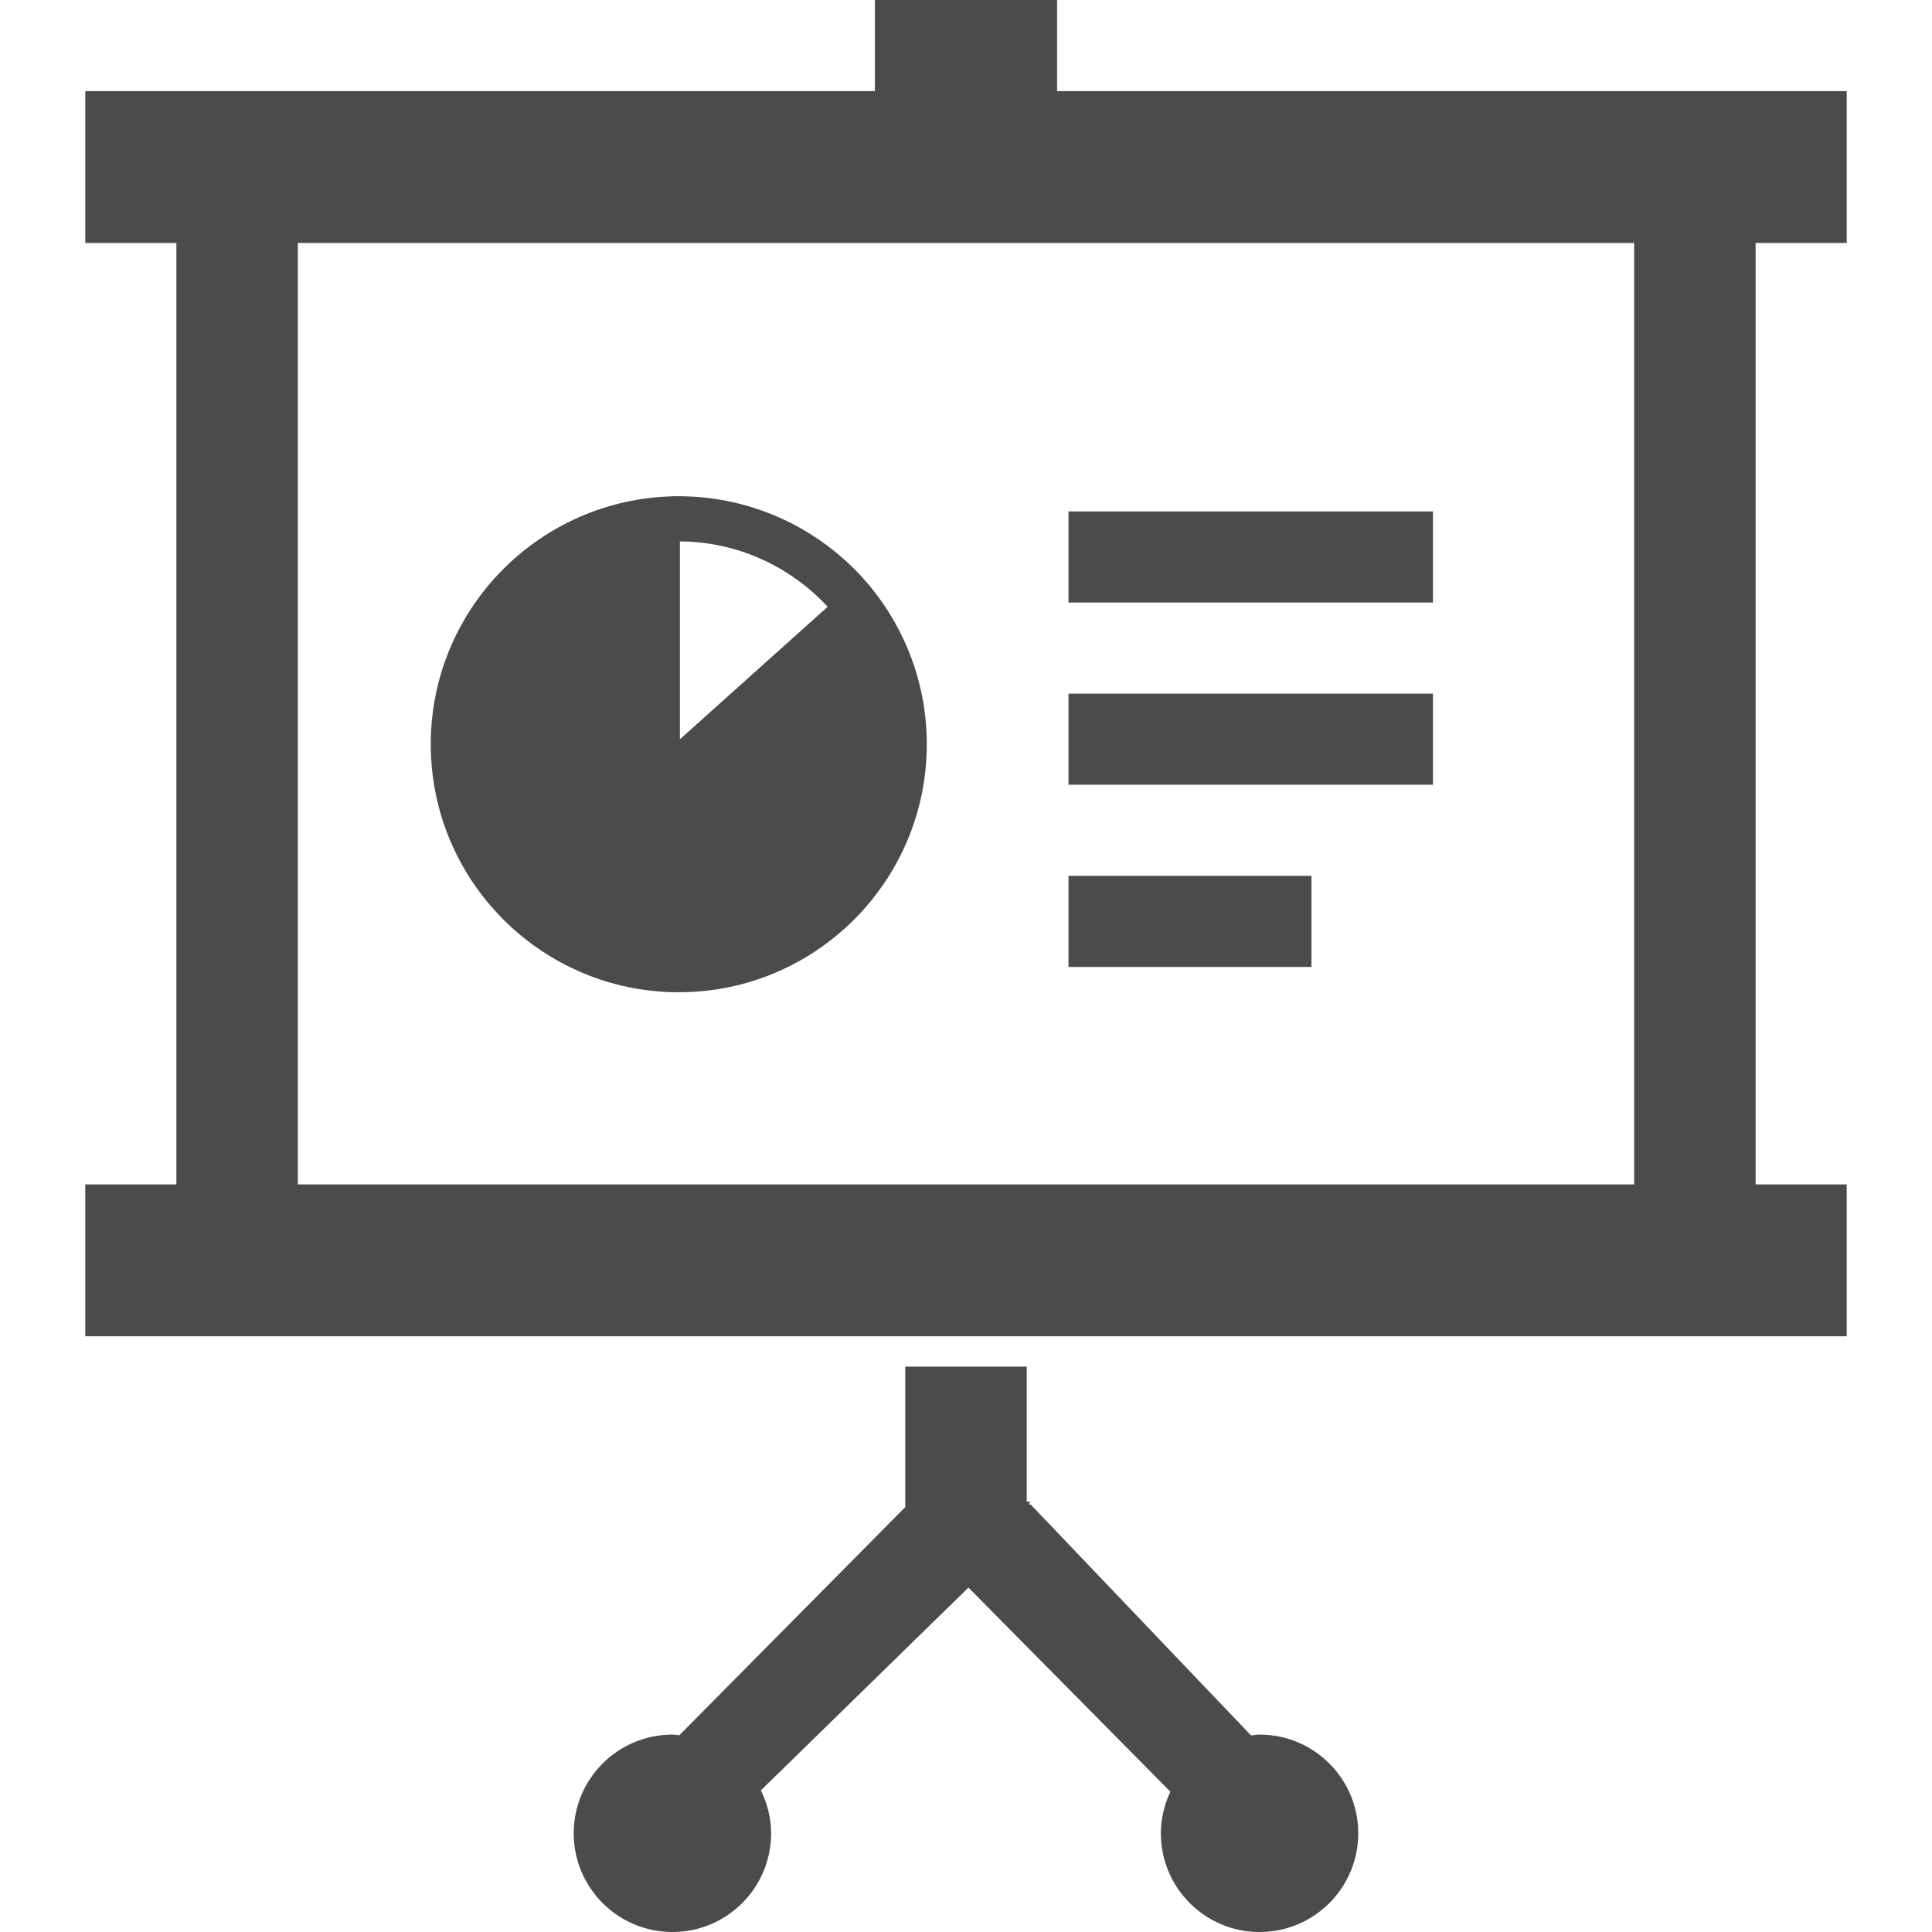
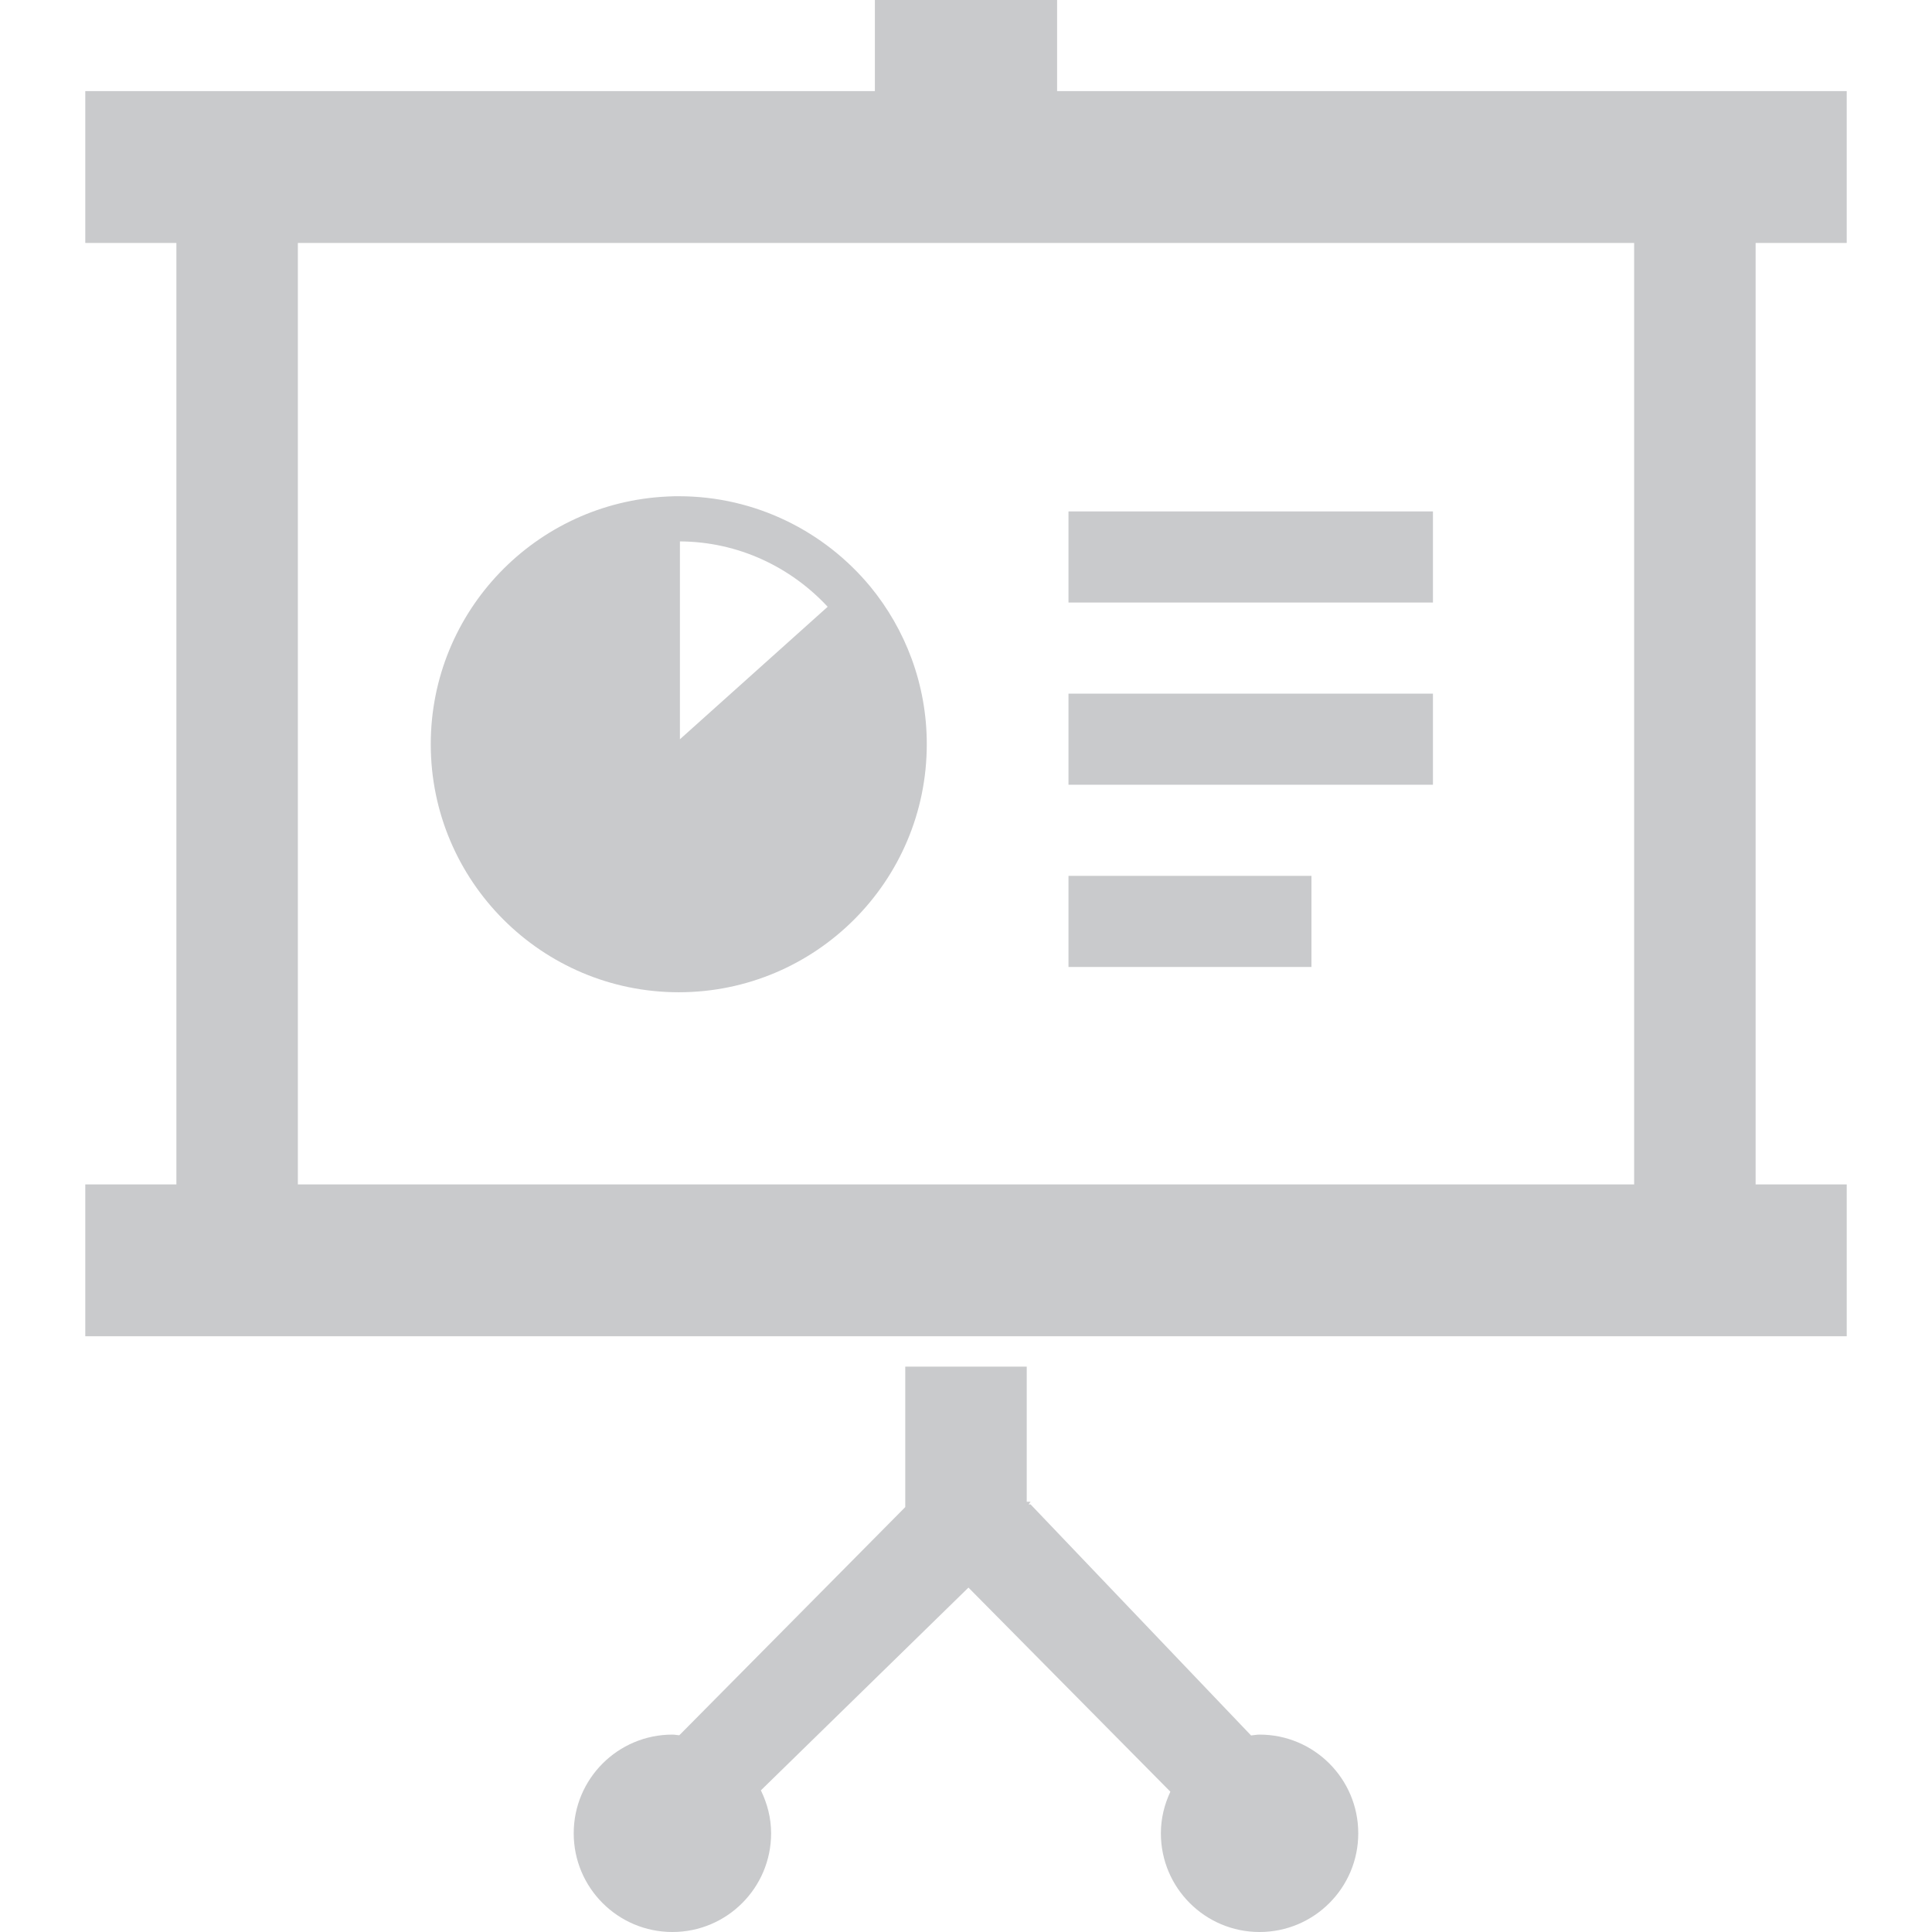
- <svg xmlns="http://www.w3.org/2000/svg" version="1.1" id="_x32_" x="0px" y="0px" viewBox="0 0 512 512" style="width: 256px; height: 256px; opacity: 1;" xml:space="preserve">
-   <style type="text/css">
- 	.st0{fill:#4B4B4B;}
- </style>
+ <svg xmlns="http://www.w3.org/2000/svg" width="100%" height="100%" viewBox="0 0 512 512" version="1.1" xml:space="preserve" style="fill-rule:evenodd;clip-rule:evenodd;stroke-linejoin:round;stroke-miterlimit:1.414;">
  <g>
-     <path class="st0" d="M489.401,64.386V24.145h-24.145H280.143V0h-48.29v24.145H46.743H22.599v40.241h24.145v249.496H22.599v40.241   h24.145h418.513h24.145v-40.241h-24.145V64.386H489.401z M78.937,313.882V64.386h354.127v249.496H78.937z" style="fill: rgb(75, 75, 75);" />
-     <path class="st0" d="M333.797,459.686c-0.77,0-1.493,0.165-2.252,0.228l-58.428-61.234l-0.503-0.008l0.503-0.691h-1.022v-35.809   h-32.193v37.223l-59.882,60.472c-0.613-0.04-1.202-0.18-1.824-0.18c-14.446,0-26.157,11.71-26.157,26.157   c0,14.446,11.711,26.157,26.157,26.157c14.446,0,26.157-11.711,26.157-26.157c0-4.103-1.03-7.931-2.712-11.381l55.01-53.736   l53.508,54.09c-1.572,3.364-2.515,7.074-2.515,11.028c0,14.446,11.711,26.157,26.153,26.157c14.446,0,26.157-11.711,26.157-26.157   C359.953,471.396,348.242,459.686,333.797,459.686z" style="fill: rgb(75, 75, 75);" />
-     <path class="st0" d="M230.611,155.416c-12.072-14.564-30.354-23.909-50.734-23.909c-0.864,0-1.862,0-2.956,0.071   c-0.015,0-0.023,0-0.046,0c-0.024,0-0.032,0-0.071,0v0.008c-34.85,1.635-62.641,30.378-62.649,65.643   c0.008,36.288,29.442,65.722,65.722,65.73c36.288-0.008,65.722-29.442,65.73-65.73c0.008-15.884-5.667-30.448-14.973-41.79   L230.611,155.416z M219.341,160.8l-39.156,35.117v-52.439C195.636,143.557,209.532,150.245,219.341,160.8z" style="fill: rgb(75, 75, 75);" />
-     <rect x="283.161" y="135.532" class="st0" width="96.583" height="24.145" style="fill: rgb(75, 75, 75);" />
-     <rect x="283.161" y="183.821" class="st0" width="96.583" height="24.145" style="fill: rgb(75, 75, 75);" />
-     <rect x="283.161" y="232.111" class="st0" width="64.39" height="24.145" style="fill: rgb(75, 75, 75);" />
+     <path d="M489.401,64.386L489.401,24.145L465.256,24.145L280.143,24.145L280.143,0L231.853,0L231.853,24.145L46.743,24.145L22.599,24.145L22.599,64.386L46.744,64.386L46.744,313.882L22.599,313.882L22.599,354.123L489.402,354.123L489.402,313.882L465.257,313.882L465.257,64.386L489.401,64.386ZM78.937,313.882L78.937,64.386L433.064,64.386L433.064,313.882L78.937,313.882Z" style="fill:rgb(201,202,204);fill-rule:nonzero;" />
+     <path d="M333.797,459.686C333.027,459.686 332.304,459.851 331.545,459.914L273.117,398.68L272.614,398.672L273.117,397.981L272.095,397.981L272.095,362.172L239.902,362.172L239.902,399.395L180.02,459.867C179.407,459.827 178.818,459.687 178.196,459.687C163.75,459.687 152.039,471.397 152.039,485.844C152.039,500.29 163.75,512.001 178.196,512.001C192.642,512.001 204.353,500.29 204.353,485.844C204.353,481.741 203.323,477.913 201.641,474.463L256.651,420.727L310.159,474.817C308.587,478.181 307.644,481.891 307.644,485.845C307.644,500.291 319.355,512.002 333.797,512.002C348.243,512.002 359.954,500.291 359.954,485.845C359.953,471.396 348.242,459.686 333.797,459.686Z" style="fill:rgb(201,202,204);fill-rule:nonzero;" />
+     <path d="M230.611,155.416C218.539,140.852 200.257,131.507 179.877,131.507C179.013,131.507 178.015,131.507 176.921,131.578L176.804,131.578L176.804,131.586C141.954,133.221 114.163,161.964 114.155,197.229C114.163,233.517 143.597,262.951 179.877,262.959C216.165,262.951 245.599,233.517 245.607,197.229C245.615,181.345 239.94,166.781 230.634,155.439L230.611,155.416ZM219.341,160.8L180.185,195.917L180.185,143.478C195.636,143.557 209.532,150.245 219.341,160.8Z" style="fill:rgb(201,202,204);fill-rule:nonzero;" />
+     <rect x="283.161" y="135.532" width="96.583" height="24.145" style="fill:rgb(201,202,204);" />
+     <rect x="283.161" y="183.821" width="96.583" height="24.145" style="fill:rgb(201,202,204);" />
+     <rect x="283.161" y="232.111" width="64.39" height="24.145" style="fill:rgb(201,202,204);" />
  </g>
</svg>
